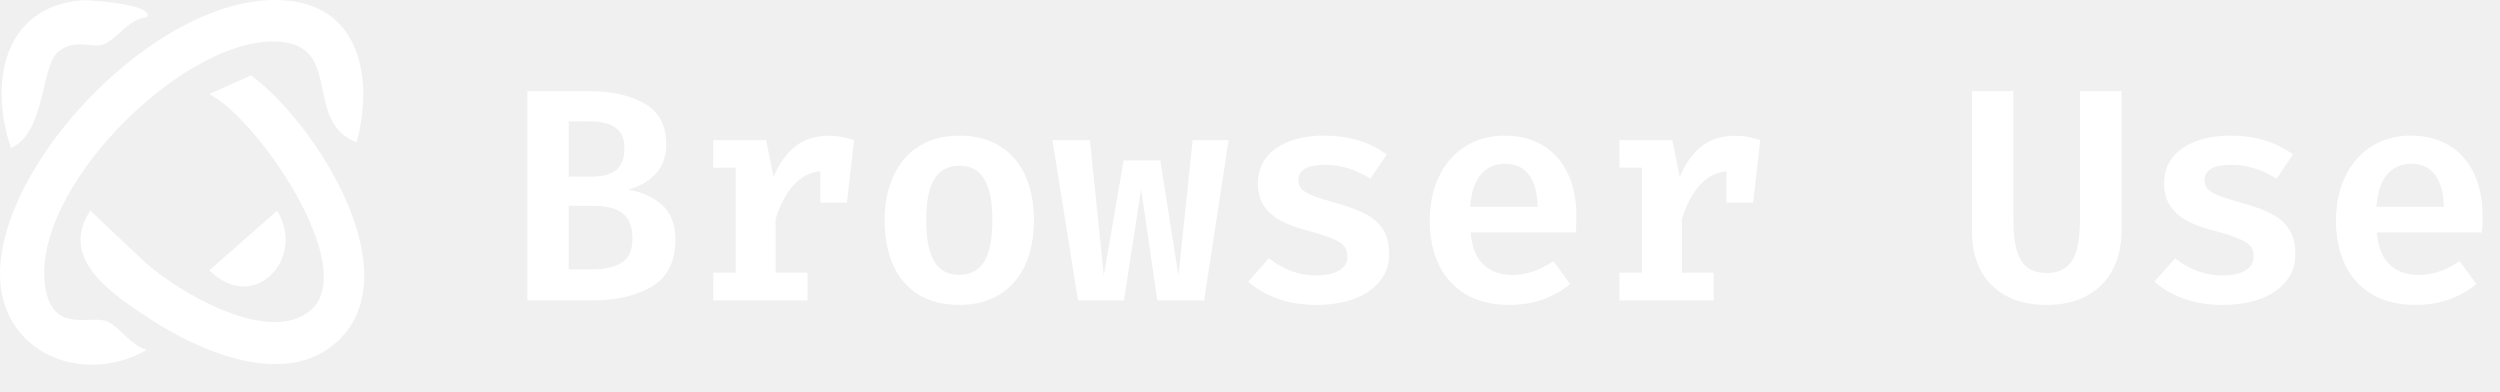
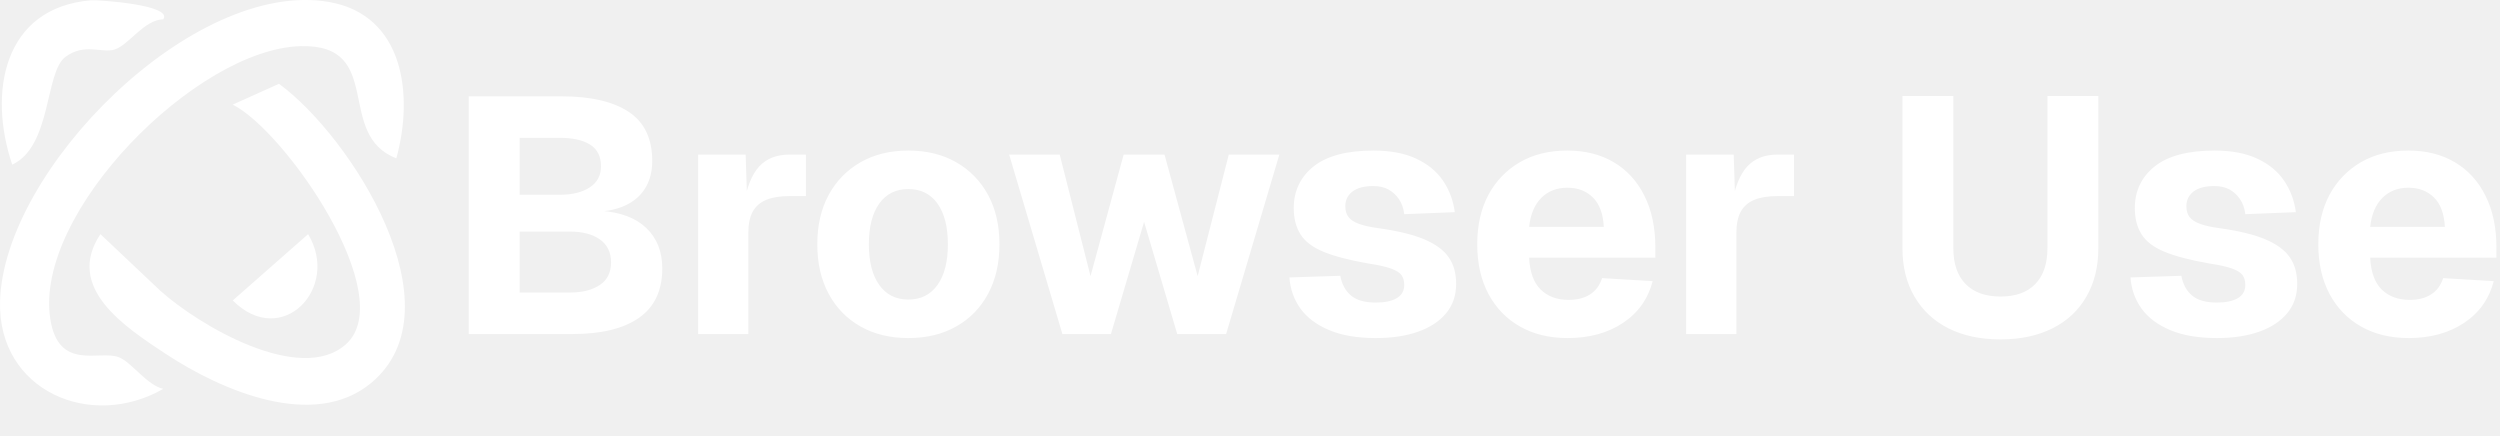
- <svg xmlns="http://www.w3.org/2000/svg" width="249" height="39" viewBox="0 0 249 39" fill="none">
-   <path d="M35.511 14.184C29.971 12.061 34.542 3.93 26.922 4.136C17.609 4.388 3.016 19.055 4.507 28.585C5.247 33.304 8.927 31.323 10.655 32.011C11.803 32.465 13.161 34.515 14.628 34.841C8.137 38.579 -0.202 35.02 0.004 27.008C0.301 15.207 17.321 -1.909 29.454 0.173C36.229 1.338 37.071 8.553 35.511 14.184Z" fill="white" />
-   <path d="M9.001 20.981L14.368 26.054C17.788 29.131 26.867 34.502 30.981 30.86C35.832 26.567 25.573 11.74 20.851 9.374L24.997 7.507C31.457 12.235 41.276 27.604 33.276 34.295C28.115 38.611 19.794 34.956 14.903 31.741C11.177 29.292 5.792 25.779 9.001 20.977V20.981Z" fill="white" />
-   <path d="M14.633 1.728C12.896 1.774 11.538 4.04 10.262 4.439C9.129 4.792 7.561 3.824 5.855 5.104C4.008 6.489 4.639 13.102 1.096 14.749C-1.084 8.332 0.273 0.683 8.15 0.027C8.758 -0.024 15.52 0.426 14.633 1.724V1.728Z" fill="white" />
-   <path d="M27.607 20.981C30.515 25.806 25.244 31.319 20.855 26.921L27.607 20.981Z" fill="white" />
-   <path d="M67.266 23.875C67.266 26.055 66.488 27.607 64.934 28.532C63.389 29.456 61.403 29.918 58.975 29.918H52.52V9.078H58.599C60.886 9.078 62.752 9.49 64.196 10.314C65.641 11.137 66.363 12.494 66.363 14.382C66.363 15.588 66.002 16.572 65.28 17.336C64.557 18.099 63.639 18.616 62.526 18.888C63.87 19.099 64.994 19.596 65.897 20.38C66.809 21.163 67.266 22.328 67.266 23.875ZM62.195 14.744C62.195 13.82 61.904 13.147 61.322 12.725C60.751 12.303 59.883 12.092 58.719 12.092H56.643V17.592H58.9C60.033 17.592 60.866 17.366 61.398 16.914C61.929 16.462 62.195 15.738 62.195 14.744ZM62.993 23.77C62.993 22.575 62.661 21.731 61.999 21.238C61.337 20.746 60.404 20.5 59.201 20.5H56.643V26.829H59.02C60.204 26.829 61.162 26.613 61.894 26.181C62.627 25.739 62.993 24.935 62.993 23.77ZM82.564 13.523C83.046 13.523 83.482 13.563 83.873 13.644C84.274 13.714 84.671 13.82 85.062 13.96L84.355 20.184H81.706V17.064C80.693 17.145 79.805 17.602 79.043 18.436C78.291 19.27 77.694 20.4 77.252 21.826V27.16H80.427V29.918H71.038V27.16H73.28V16.703H71.038V13.96H76.305L77.042 17.622C77.634 16.246 78.371 15.221 79.254 14.548C80.147 13.865 81.25 13.523 82.564 13.523ZM95.56 13.508C97.125 13.508 98.464 13.855 99.577 14.548C100.691 15.231 101.534 16.206 102.105 17.471C102.687 18.727 102.978 20.204 102.978 21.901C102.978 23.629 102.687 25.131 102.105 26.407C101.524 27.673 100.671 28.652 99.547 29.345C98.434 30.028 97.1 30.37 95.545 30.37C93.98 30.37 92.641 30.033 91.527 29.36C90.414 28.687 89.566 27.718 88.985 26.452C88.403 25.186 88.112 23.68 88.112 21.931C88.112 20.264 88.403 18.797 88.985 17.532C89.576 16.256 90.429 15.266 91.543 14.563C92.666 13.86 94.005 13.508 95.56 13.508ZM95.56 16.507C94.436 16.507 93.604 16.949 93.062 17.833C92.521 18.707 92.25 20.073 92.25 21.931C92.25 23.81 92.521 25.186 93.062 26.06C93.604 26.934 94.431 27.371 95.545 27.371C96.658 27.371 97.486 26.934 98.028 26.06C98.569 25.176 98.84 23.79 98.84 21.901C98.84 20.063 98.569 18.707 98.028 17.833C97.486 16.949 96.663 16.507 95.56 16.507ZM122.369 13.96L119.931 29.918H115.267L113.657 18.843L111.942 29.918H107.367L104.824 13.96H108.556L109.94 27.447L111.911 15.979H115.568L117.373 27.447L118.788 13.96H122.369ZM131.107 27.432C132.06 27.432 132.812 27.271 133.364 26.949C133.925 26.618 134.207 26.156 134.207 25.563C134.207 25.151 134.111 24.815 133.92 24.553C133.73 24.292 133.364 24.046 132.822 23.815C132.29 23.574 131.483 23.308 130.399 23.017C129.296 22.735 128.373 22.404 127.631 22.022C126.889 21.63 126.312 21.128 125.9 20.515C125.489 19.892 125.283 19.129 125.283 18.225C125.283 17.301 125.544 16.482 126.066 15.769C126.598 15.055 127.36 14.503 128.353 14.111C129.356 13.709 130.54 13.508 131.904 13.508C134.332 13.508 136.403 14.131 138.118 15.377L136.494 17.803C135.039 16.879 133.54 16.416 131.994 16.416C130.209 16.416 129.316 16.929 129.316 17.953C129.316 18.305 129.421 18.596 129.632 18.827C129.853 19.058 130.229 19.279 130.761 19.49C131.302 19.701 132.13 19.963 133.243 20.274C134.387 20.596 135.32 20.947 136.042 21.329C136.774 21.71 137.341 22.218 137.742 22.851C138.153 23.484 138.36 24.292 138.36 25.277C138.36 26.382 138.028 27.321 137.366 28.095C136.714 28.858 135.842 29.431 134.748 29.812C133.654 30.184 132.446 30.37 131.122 30.37C129.677 30.37 128.388 30.164 127.255 29.752C126.121 29.34 125.143 28.773 124.321 28.049L126.382 25.729C127.034 26.251 127.761 26.668 128.564 26.98C129.366 27.281 130.214 27.432 131.107 27.432ZM146.48 23.152C146.59 24.589 147.011 25.654 147.743 26.347C148.486 27.04 149.435 27.386 150.588 27.386C151.32 27.386 152.022 27.271 152.694 27.04C153.366 26.809 154.044 26.467 154.725 26.015L156.38 28.29C155.608 28.943 154.705 29.456 153.672 29.827C152.639 30.189 151.526 30.37 150.332 30.37C148.637 30.37 147.193 30.018 145.999 29.315C144.815 28.612 143.917 27.627 143.305 26.362C142.703 25.096 142.402 23.629 142.402 21.962C142.402 20.364 142.698 18.928 143.29 17.652C143.892 16.366 144.755 15.357 145.878 14.623C147.011 13.88 148.346 13.508 149.88 13.508C151.324 13.508 152.583 13.83 153.657 14.473C154.731 15.116 155.558 16.045 156.14 17.26C156.722 18.466 157.013 19.902 157.013 21.57C157.013 22.143 156.987 22.67 156.938 23.152H146.48ZM149.896 16.311C148.902 16.311 148.1 16.668 147.489 17.381C146.886 18.084 146.535 19.159 146.435 20.605H153.146C153.126 19.229 152.84 18.169 152.289 17.426C151.746 16.683 150.948 16.311 149.896 16.311ZM172.822 13.523C173.304 13.523 173.74 13.563 174.132 13.644C174.533 13.714 174.929 13.82 175.32 13.96L174.613 20.184H171.965V17.064C170.951 17.145 170.064 17.602 169.301 18.436C168.549 19.27 167.953 20.4 167.511 21.826V27.16H170.686V29.918H161.296V27.16H163.538V16.703H161.296V13.96H166.563L167.301 17.622C167.892 16.246 168.629 15.221 169.512 14.548C170.406 13.865 171.509 13.523 172.822 13.523ZM211.303 23.017C211.303 24.453 211.012 25.729 210.431 26.844C209.859 27.949 209.011 28.813 207.888 29.436C206.765 30.058 205.415 30.37 203.84 30.37C202.245 30.37 200.891 30.064 199.777 29.451C198.664 28.838 197.821 27.979 197.25 26.874C196.687 25.769 196.407 24.483 196.407 23.017V9.078H200.53V21.856C200.53 23.082 200.635 24.081 200.846 24.855C201.056 25.628 201.403 26.211 201.885 26.603C202.366 26.995 203.017 27.19 203.84 27.19C204.663 27.19 205.315 26.995 205.796 26.603C206.287 26.211 206.639 25.628 206.85 24.855C207.061 24.081 207.166 23.082 207.166 21.856V9.078H211.303V23.017ZM221.365 27.432C222.318 27.432 223.07 27.271 223.622 26.949C224.184 26.618 224.465 26.156 224.465 25.563C224.465 25.151 224.369 24.815 224.179 24.553C223.988 24.292 223.622 24.046 223.081 23.815C222.549 23.574 221.742 23.308 220.658 23.017C219.555 22.735 218.632 22.404 217.889 22.022C217.147 21.63 216.57 21.128 216.159 20.515C215.748 19.892 215.542 19.129 215.542 18.225C215.542 17.301 215.803 16.482 216.325 15.769C216.857 15.055 217.618 14.503 218.612 14.111C219.615 13.709 220.799 13.508 222.162 13.508C224.591 13.508 226.662 14.131 228.377 15.377L226.751 17.803C225.298 16.879 223.797 16.416 222.253 16.416C220.467 16.416 219.575 16.929 219.575 17.953C219.575 18.305 219.68 18.596 219.891 18.827C220.111 19.058 220.487 19.279 221.019 19.49C221.561 19.701 222.389 19.963 223.502 20.274C224.645 20.596 225.578 20.947 226.301 21.329C227.033 21.71 227.6 22.218 228.001 22.851C228.412 23.484 228.617 24.292 228.617 25.277C228.617 26.382 228.286 27.321 227.625 28.095C226.973 28.858 226.1 29.431 225.007 29.812C223.913 30.184 222.705 30.37 221.381 30.37C219.936 30.37 218.646 30.164 217.513 29.752C216.379 29.34 215.402 28.773 214.579 28.049L216.641 25.729C217.293 26.251 218.02 26.668 218.823 26.98C219.625 27.281 220.472 27.432 221.365 27.432ZM236.738 23.152C236.849 24.589 237.27 25.654 238.002 26.347C238.745 27.04 239.692 27.386 240.846 27.386C241.578 27.386 242.281 27.271 242.953 27.04C243.625 26.809 244.303 26.467 244.984 26.015L246.639 28.29C245.867 28.943 244.964 29.456 243.931 29.827C242.898 30.189 241.785 30.37 240.591 30.37C238.896 30.37 237.45 30.018 236.257 29.315C235.074 28.612 234.176 27.627 233.564 26.362C232.962 25.096 232.661 23.629 232.661 21.962C232.661 20.364 232.957 18.928 233.549 17.652C234.151 16.366 235.014 15.357 236.136 14.623C237.27 13.88 238.604 13.508 240.139 13.508C241.583 13.508 242.842 13.83 243.916 14.473C244.99 15.116 245.816 16.045 246.399 17.26C246.981 18.466 247.271 19.902 247.271 21.57C247.271 22.143 247.246 22.67 247.195 23.152H236.738ZM240.154 16.311C239.161 16.311 238.358 16.668 237.746 17.381C237.145 18.084 236.794 19.159 236.694 20.605H243.404C243.384 19.229 243.098 18.169 242.546 17.426C242.005 16.683 241.207 16.311 240.154 16.311Z" fill="white" />
+ <svg xmlns="http://www.w3.org/2000/svg" fill="none" viewBox="0 0 224 39">
+   <path fill="white" d="M35.512 14.185c-5.541-2.124-.97-10.255-8.59-10.049-9.313.252-23.906 14.92-22.415 24.45.74 4.718 4.42 2.737 6.149 3.425 1.147.454 2.505 2.504 3.972 2.83-6.491 3.738-14.83.179-14.624-7.833C.3 15.208 17.32-1.91 29.454.173c6.775 1.165 7.617 8.38 6.057 14.012" />
+   <path fill="white" d="m9 20.981 5.368 5.073c3.42 3.077 12.499 8.448 16.613 4.806 4.85-4.293-5.408-19.12-10.13-21.486l4.146-1.867c6.46 4.728 16.28 20.097 8.28 26.788-5.162 4.316-13.483.66-18.374-2.554C11.177 29.29 5.792 25.779 9 20.977zm5.633-19.253c-1.737.046-3.095 2.312-4.37 2.71-1.134.354-2.702-.614-4.408.666-1.847 1.385-1.216 7.998-4.759 9.645C-1.084 8.332.273.683 8.15.027c.608-.05 7.37.399 6.483 1.697z" />
+   <path fill="white" d="M27.607 20.981c2.908 4.825-2.363 10.338-6.752 5.94zM51.3 29.93H42V8.63h8.28q3.96 0 6.06 1.4 2.1 1.39 2.1 4.39 0 1.32-.54 2.29-.54.98-1.58 1.55-1.03.57-2.5.69v-.06q2.67.18 4.09 1.54 1.43 1.37 1.43 3.62 0 2.97-2.09 4.43-2.08 1.45-5.95 1.45m-4.74-9.18v5.46h4.53q1.65 0 2.66-.68 1-.67 1-2.02t-1-2.06q-1.01-.7-2.66-.7zm0-8.4v5.1h3.6q1.68 0 2.68-.66 1.01-.66 1.01-1.89 0-1.32-.97-1.94-.98-.61-2.72-.61zm20.49 17.58h-4.5V13.85h4.26l.15 4.68-.33-.09q.39-2.43 1.38-3.51t2.73-1.08h1.47v3.72h-1.47q-1.26 0-2.07.33t-1.22 1.05q-.4.72-.4 1.95zm14.34.36q-2.46 0-4.29-1.04-1.83-1.03-2.85-2.92t-1.02-4.44 1.02-4.43q1.02-1.87 2.85-2.92t4.29-1.05 4.29 1.05 2.85 2.92q1.02 1.88 1.02 4.43t-1.02 4.44-2.85 2.92q-1.83 1.04-4.29 1.04m0-3.45q1.68 0 2.61-1.31.93-1.3.93-3.64T84 18.24q-.93-1.3-2.61-1.3t-2.61 1.3q-.93 1.31-.93 3.65t.93 3.64q.93 1.31 2.61 1.31m18.15 3.09h-4.35l-4.77-16.08h4.53l2.76 10.89 2.97-10.89h3.66l2.97 10.89 2.79-10.89h4.53l-4.77 16.08h-4.38l-2.97-10.05zm23.73.36q-2.49 0-4.17-.71-1.68-.7-2.57-1.92-.88-1.21-1-2.8l4.56-.15q.21 1.14.96 1.77t2.22.63q1.2 0 1.87-.39.68-.39.68-1.2 0-.51-.24-.86-.24-.34-.95-.6-.7-.25-2.08-.46-2.55-.45-3.99-1.05t-2.04-1.56-.6-2.34q0-2.31 1.78-3.74 1.79-1.42 5.36-1.42 2.28 0 3.82.72 1.55.72 2.4 1.96.86 1.25 1.07 2.84l-4.53.18q-.09-.78-.47-1.34-.37-.55-.94-.87-.57-.31-1.38-.31-1.2 0-1.85.49-.64.5-.64 1.31 0 .6.28.97.29.38.95.62t1.77.39q2.58.36 4.09 1 1.52.65 2.18 1.61t.66 2.37q0 1.56-.9 2.64t-2.51 1.65q-1.6.57-3.79.57m17.19 0q-2.46 0-4.28-1.04-1.81-1.03-2.82-2.92-1-1.89-1-4.44t1-4.43q1.01-1.87 2.81-2.92t4.26-1.05q2.4 0 4.17 1.05t2.74 3q.98 1.95.98 4.65v.9h-11.31q.09 1.92 1.03 2.85.95.93 2.51.93 1.14 0 1.9-.48.77-.48 1.1-1.47l4.53.27q-.63 2.4-2.67 3.75t-4.95 1.35m-3.45-9.96h6.69q-.09-1.77-.98-2.64-.88-.87-2.29-.87t-2.33.91q-.91.92-1.09 2.6m18.57 9.6h-4.5V13.85h4.26l.15 4.68-.33-.09q.39-2.43 1.38-3.51t2.73-1.08h1.47v3.72h-1.47q-1.26 0-2.07.33t-1.22 1.05q-.4.72-.4 1.95zm23.67.48q-2.7 0-4.67-.99-1.96-.99-3.04-2.84-1.08-1.84-1.08-4.33V8.6h4.56v13.65q0 2.07 1.09 3.19 1.1 1.13 3.14 1.13t3.12-1.13q1.08-1.12 1.08-3.19V8.6h4.56v13.65q0 2.49-1.07 4.33-1.06 1.85-3.04 2.84t-4.65.99m19.38-.12q-2.49 0-4.17-.71-1.68-.7-2.57-1.92-.88-1.21-1-2.8l4.56-.15q.21 1.14.96 1.77t2.22.63q1.2 0 1.87-.39.68-.39.68-1.2 0-.51-.24-.86-.24-.34-.95-.6-.7-.25-2.08-.46-2.55-.45-3.99-1.05t-2.04-1.56-.6-2.34q0-2.31 1.78-3.74 1.79-1.42 5.36-1.42 2.28 0 3.82.72 1.55.72 2.4 1.96.86 1.25 1.07 2.84l-4.53.18q-.09-.78-.47-1.34-.37-.55-.94-.87-.57-.31-1.38-.31-1.2 0-1.85.49-.64.5-.64 1.31 0 .6.28.97.29.38.95.62t1.77.39q2.58.36 4.09 1 1.52.65 2.18 1.61t.66 2.37q0 1.56-.9 2.64t-2.51 1.65q-1.6.57-3.79.57m17.19 0q-2.46 0-4.28-1.04-1.81-1.03-2.82-2.92-1-1.89-1-4.44t1-4.43q1.01-1.87 2.81-2.92t4.26-1.05q2.4 0 4.17 1.05t2.74 3q.98 1.95.98 4.65v.9h-11.31q.09 1.92 1.03 2.85.95.93 2.51.93 1.14 0 1.9-.48.77-.48 1.1-1.47l4.53.27q-.63 2.4-2.67 3.75t-4.95 1.35m-3.45-9.96h6.69q-.09-1.77-.98-2.64-.88-.87-2.29-.87t-2.33.91q-.91.92-1.09 2.6" />
</svg>
